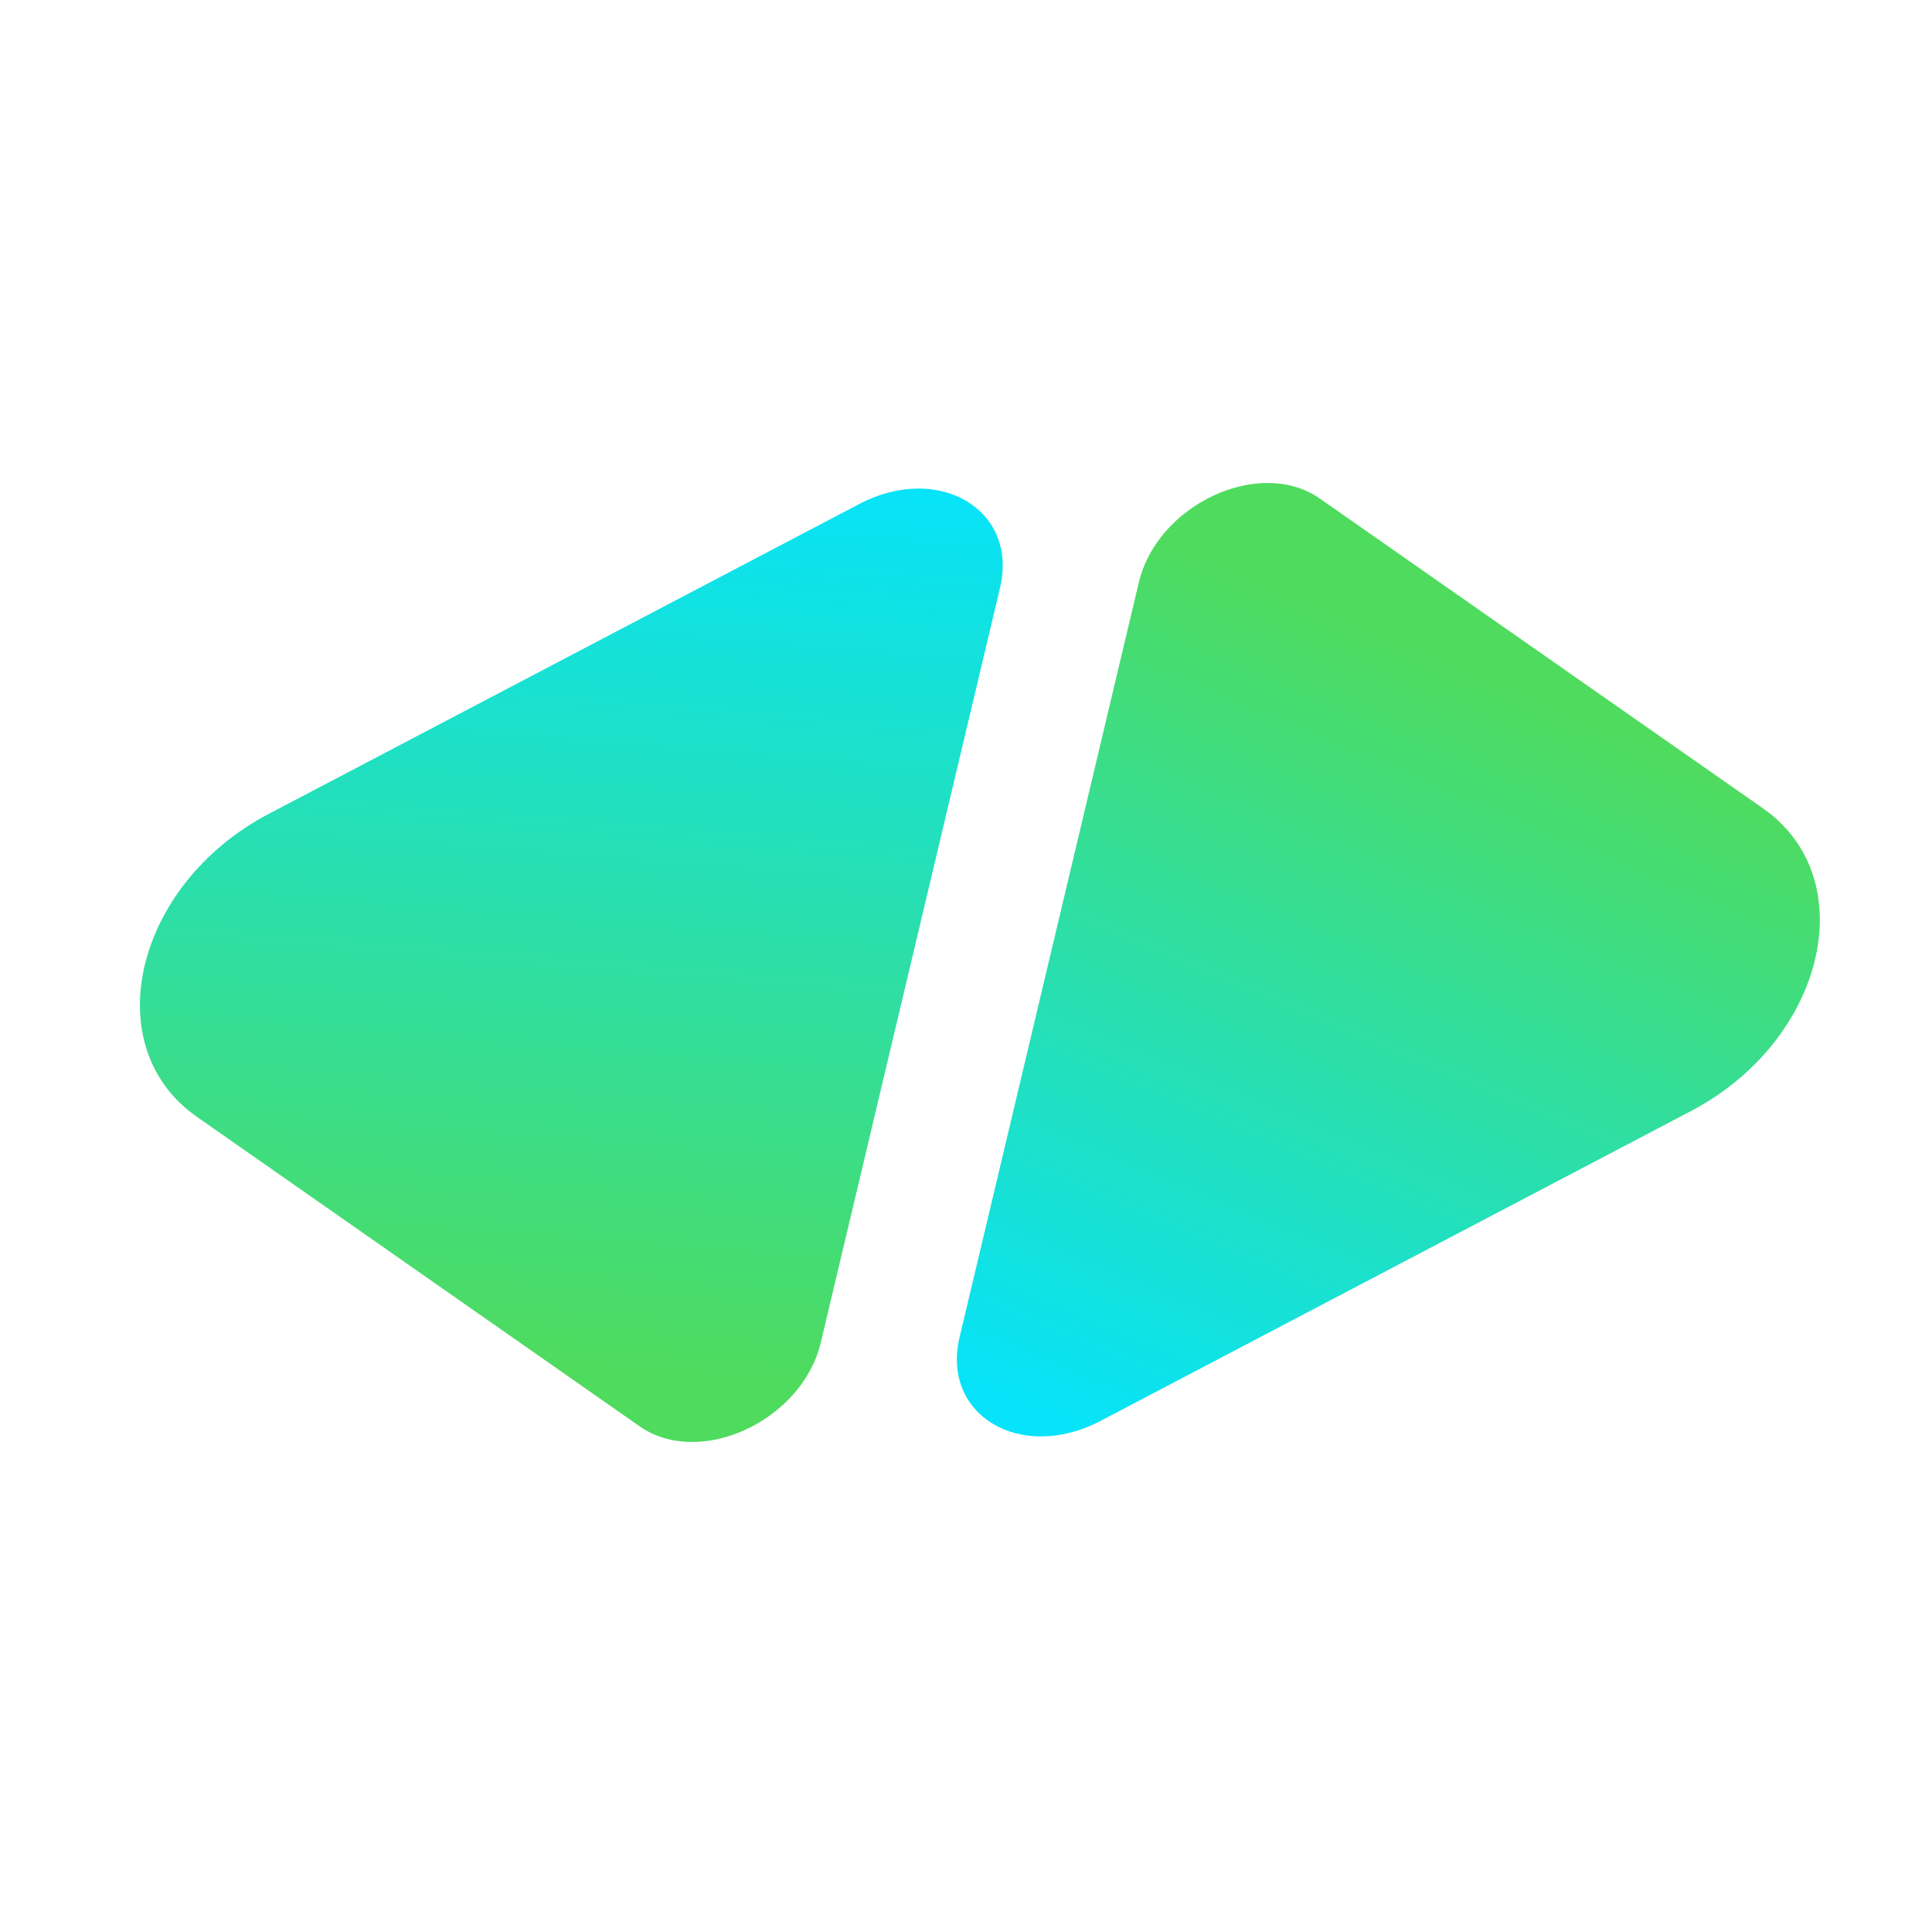
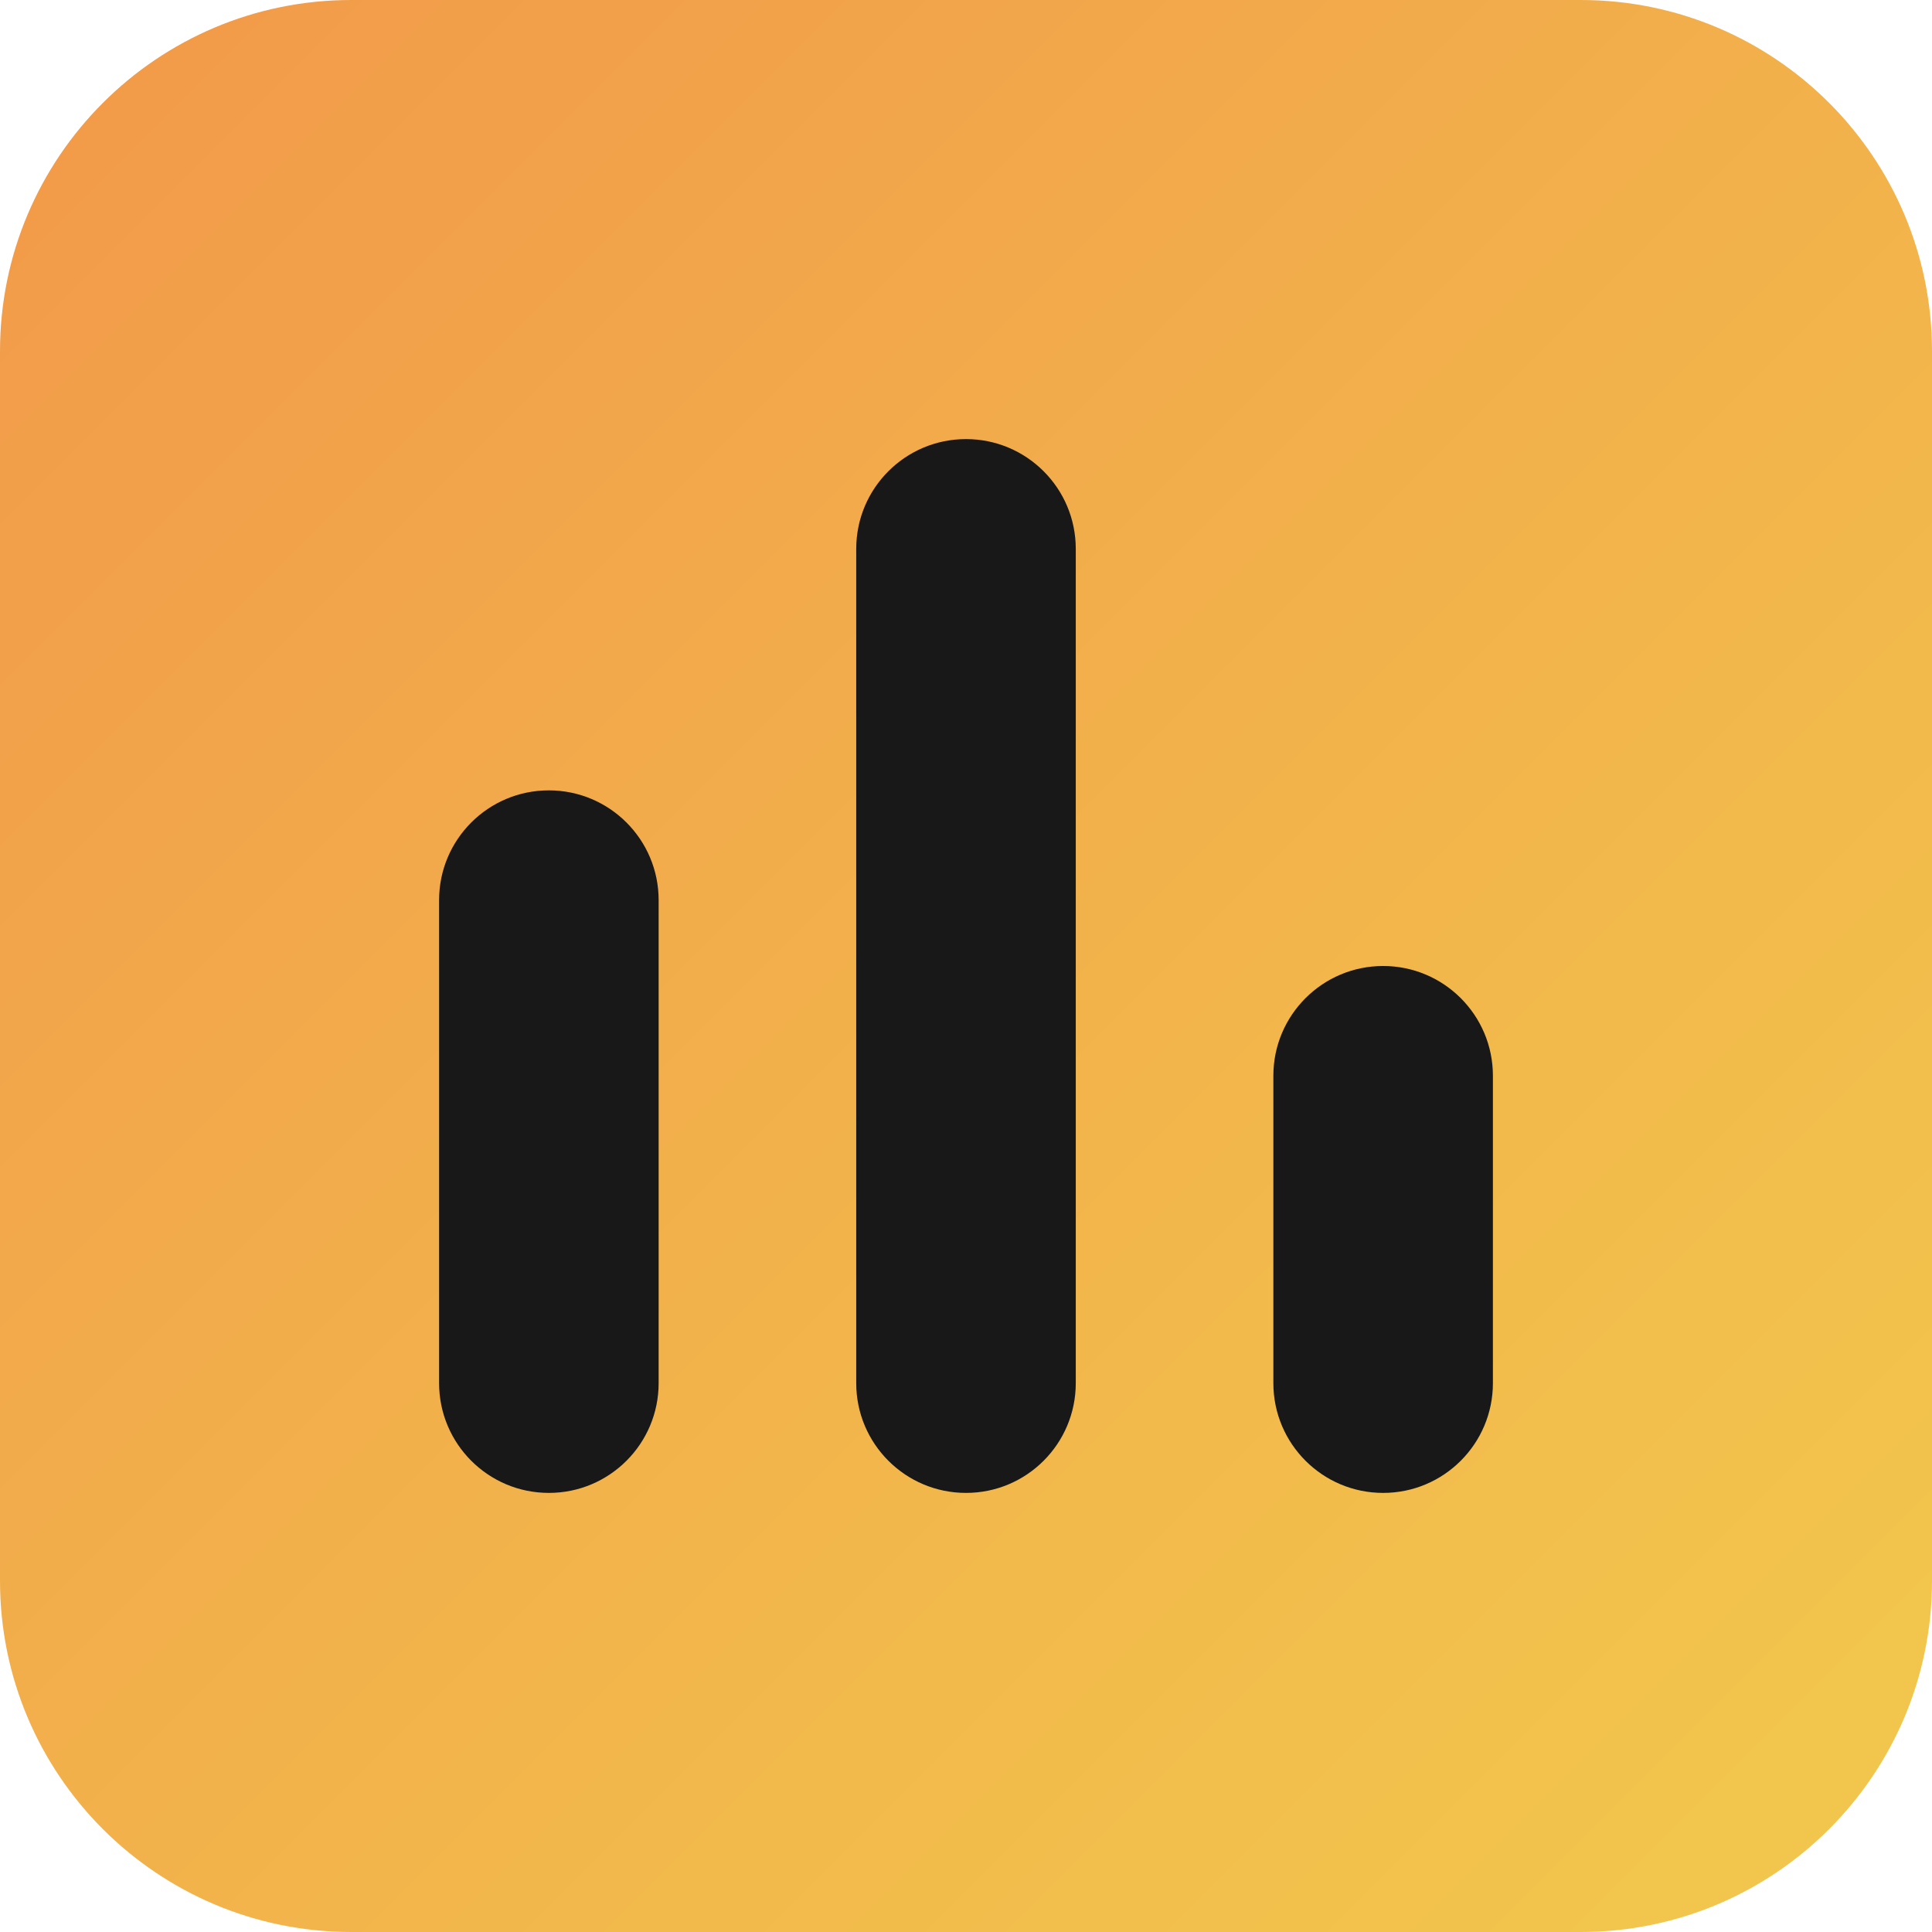
- <svg xmlns="http://www.w3.org/2000/svg" width="100" height="100" viewBox="0 0 100 100" fill="none">
-   <path d="M10.185 57.802L33.114 73.831C36.22 75.998 41.517 73.543 42.482 69.498L51.761 30.427C52.725 26.382 48.58 23.928 44.46 26.094L13.917 42.123C6.967 45.768 4.976 54.158 10.185 57.802Z" fill="url(#paint0_linear_2204_3074)" />
-   <path d="M87.513 57.514L56.97 73.543C52.837 75.71 48.705 73.255 49.669 69.21L58.948 30.139C59.913 26.094 65.21 23.64 68.315 25.806L91.245 41.835C96.467 45.48 94.463 53.87 87.513 57.514Z" fill="url(#paint1_linear_2204_3074)" />
+ <svg xmlns="http://www.w3.org/2000/svg" width="64" height="64" viewBox="0 0 22 22" fill="none">
  <defs>
-     <linearGradient id="paint0_linear_2204_3074" x1="48.568" y1="25" x2="44.78" y2="71.938" gradientUnits="userSpaceOnUse">
-       <stop stop-color="#06E3FA" />
-       <stop offset="1" stop-color="#4FDB5E" />
-     </linearGradient>
-     <linearGradient id="paint1_linear_2204_3074" x1="54.828" y1="73.839" x2="72.099" y2="32.893" gradientUnits="userSpaceOnUse">
-       <stop stop-color="#06E3FA" />
-       <stop offset="1" stop-color="#4FDB5E" />
+     <linearGradient id="g" x1="0" y1="0" x2="22" y2="22" gradientUnits="userSpaceOnUse">
+       <stop stop-color="#F2994A" />
+       <stop offset="1" stop-color="#F2C94C" />
    </linearGradient>
  </defs>
+   <rect width="22" height="22" rx="4" fill="url(#g)" />
+   <rect x="5" y="9" width="2.5" height="8" rx="1.25" fill="#181818" />
+   <rect x="9.75" y="5" width="2.5" height="12" rx="1.25" fill="#181818" />
+   <rect x="14.5" y="11" width="2.5" height="6" rx="1.25" fill="#181818" />
</svg>
